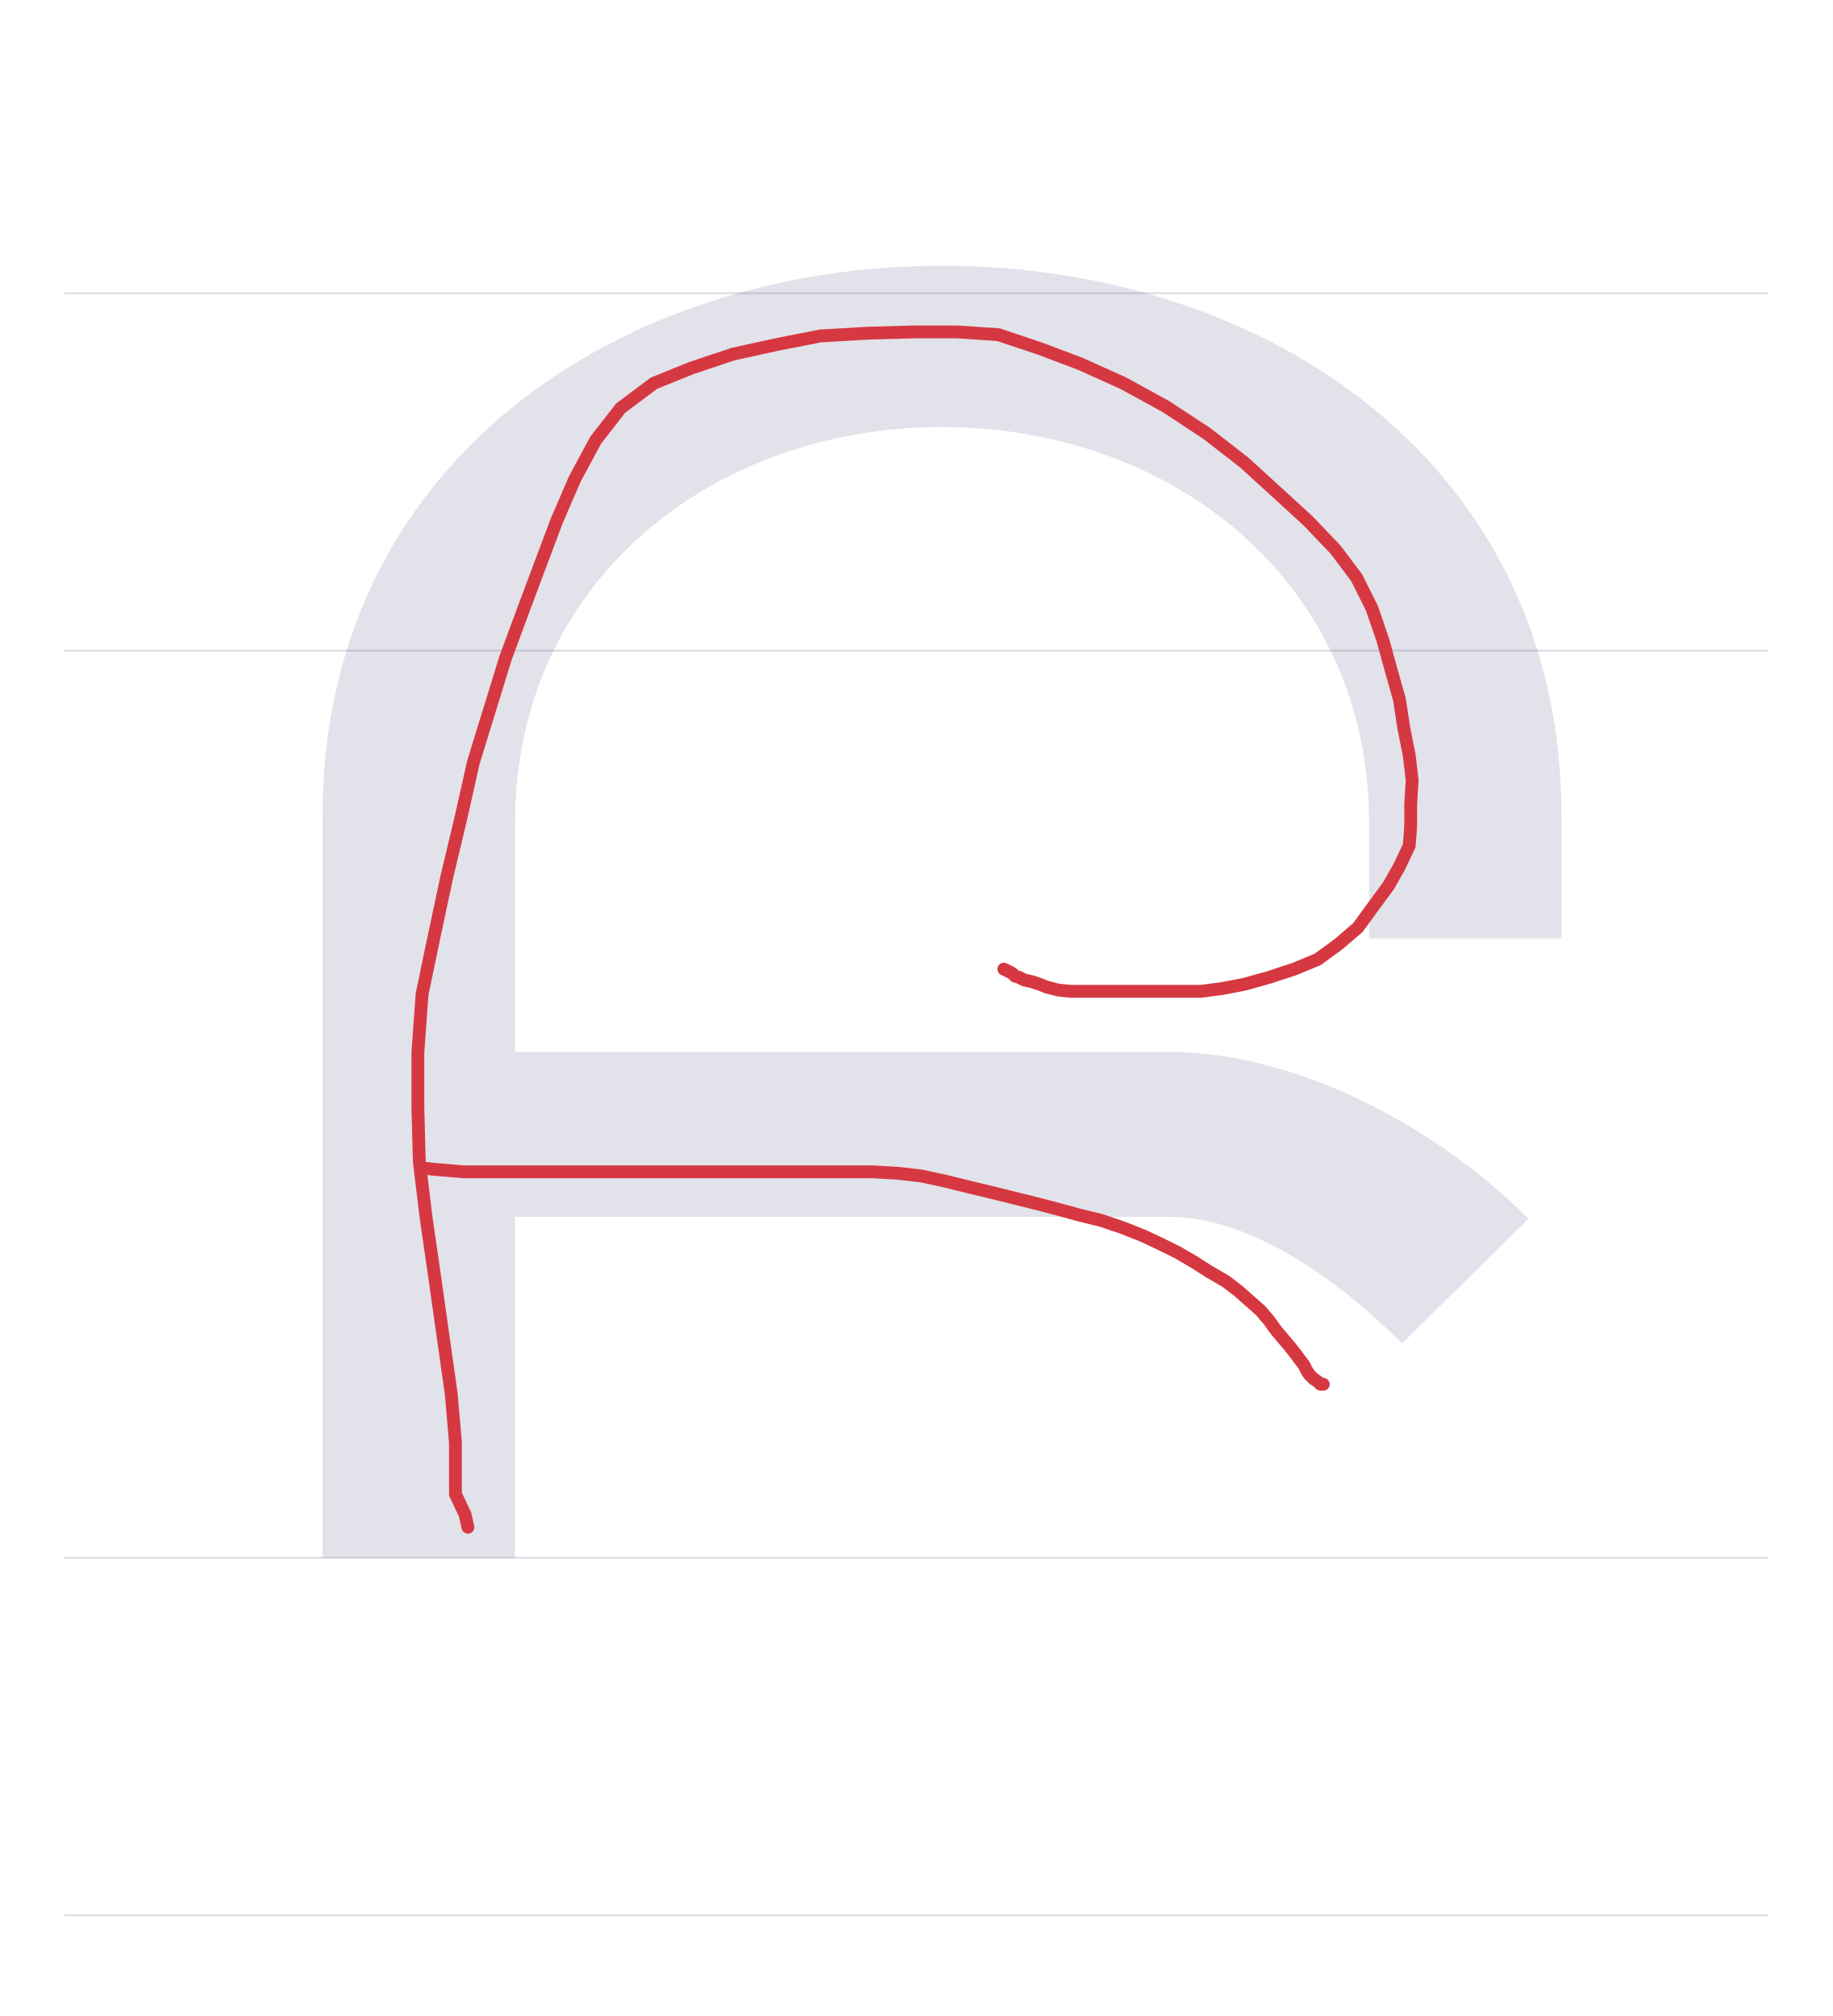
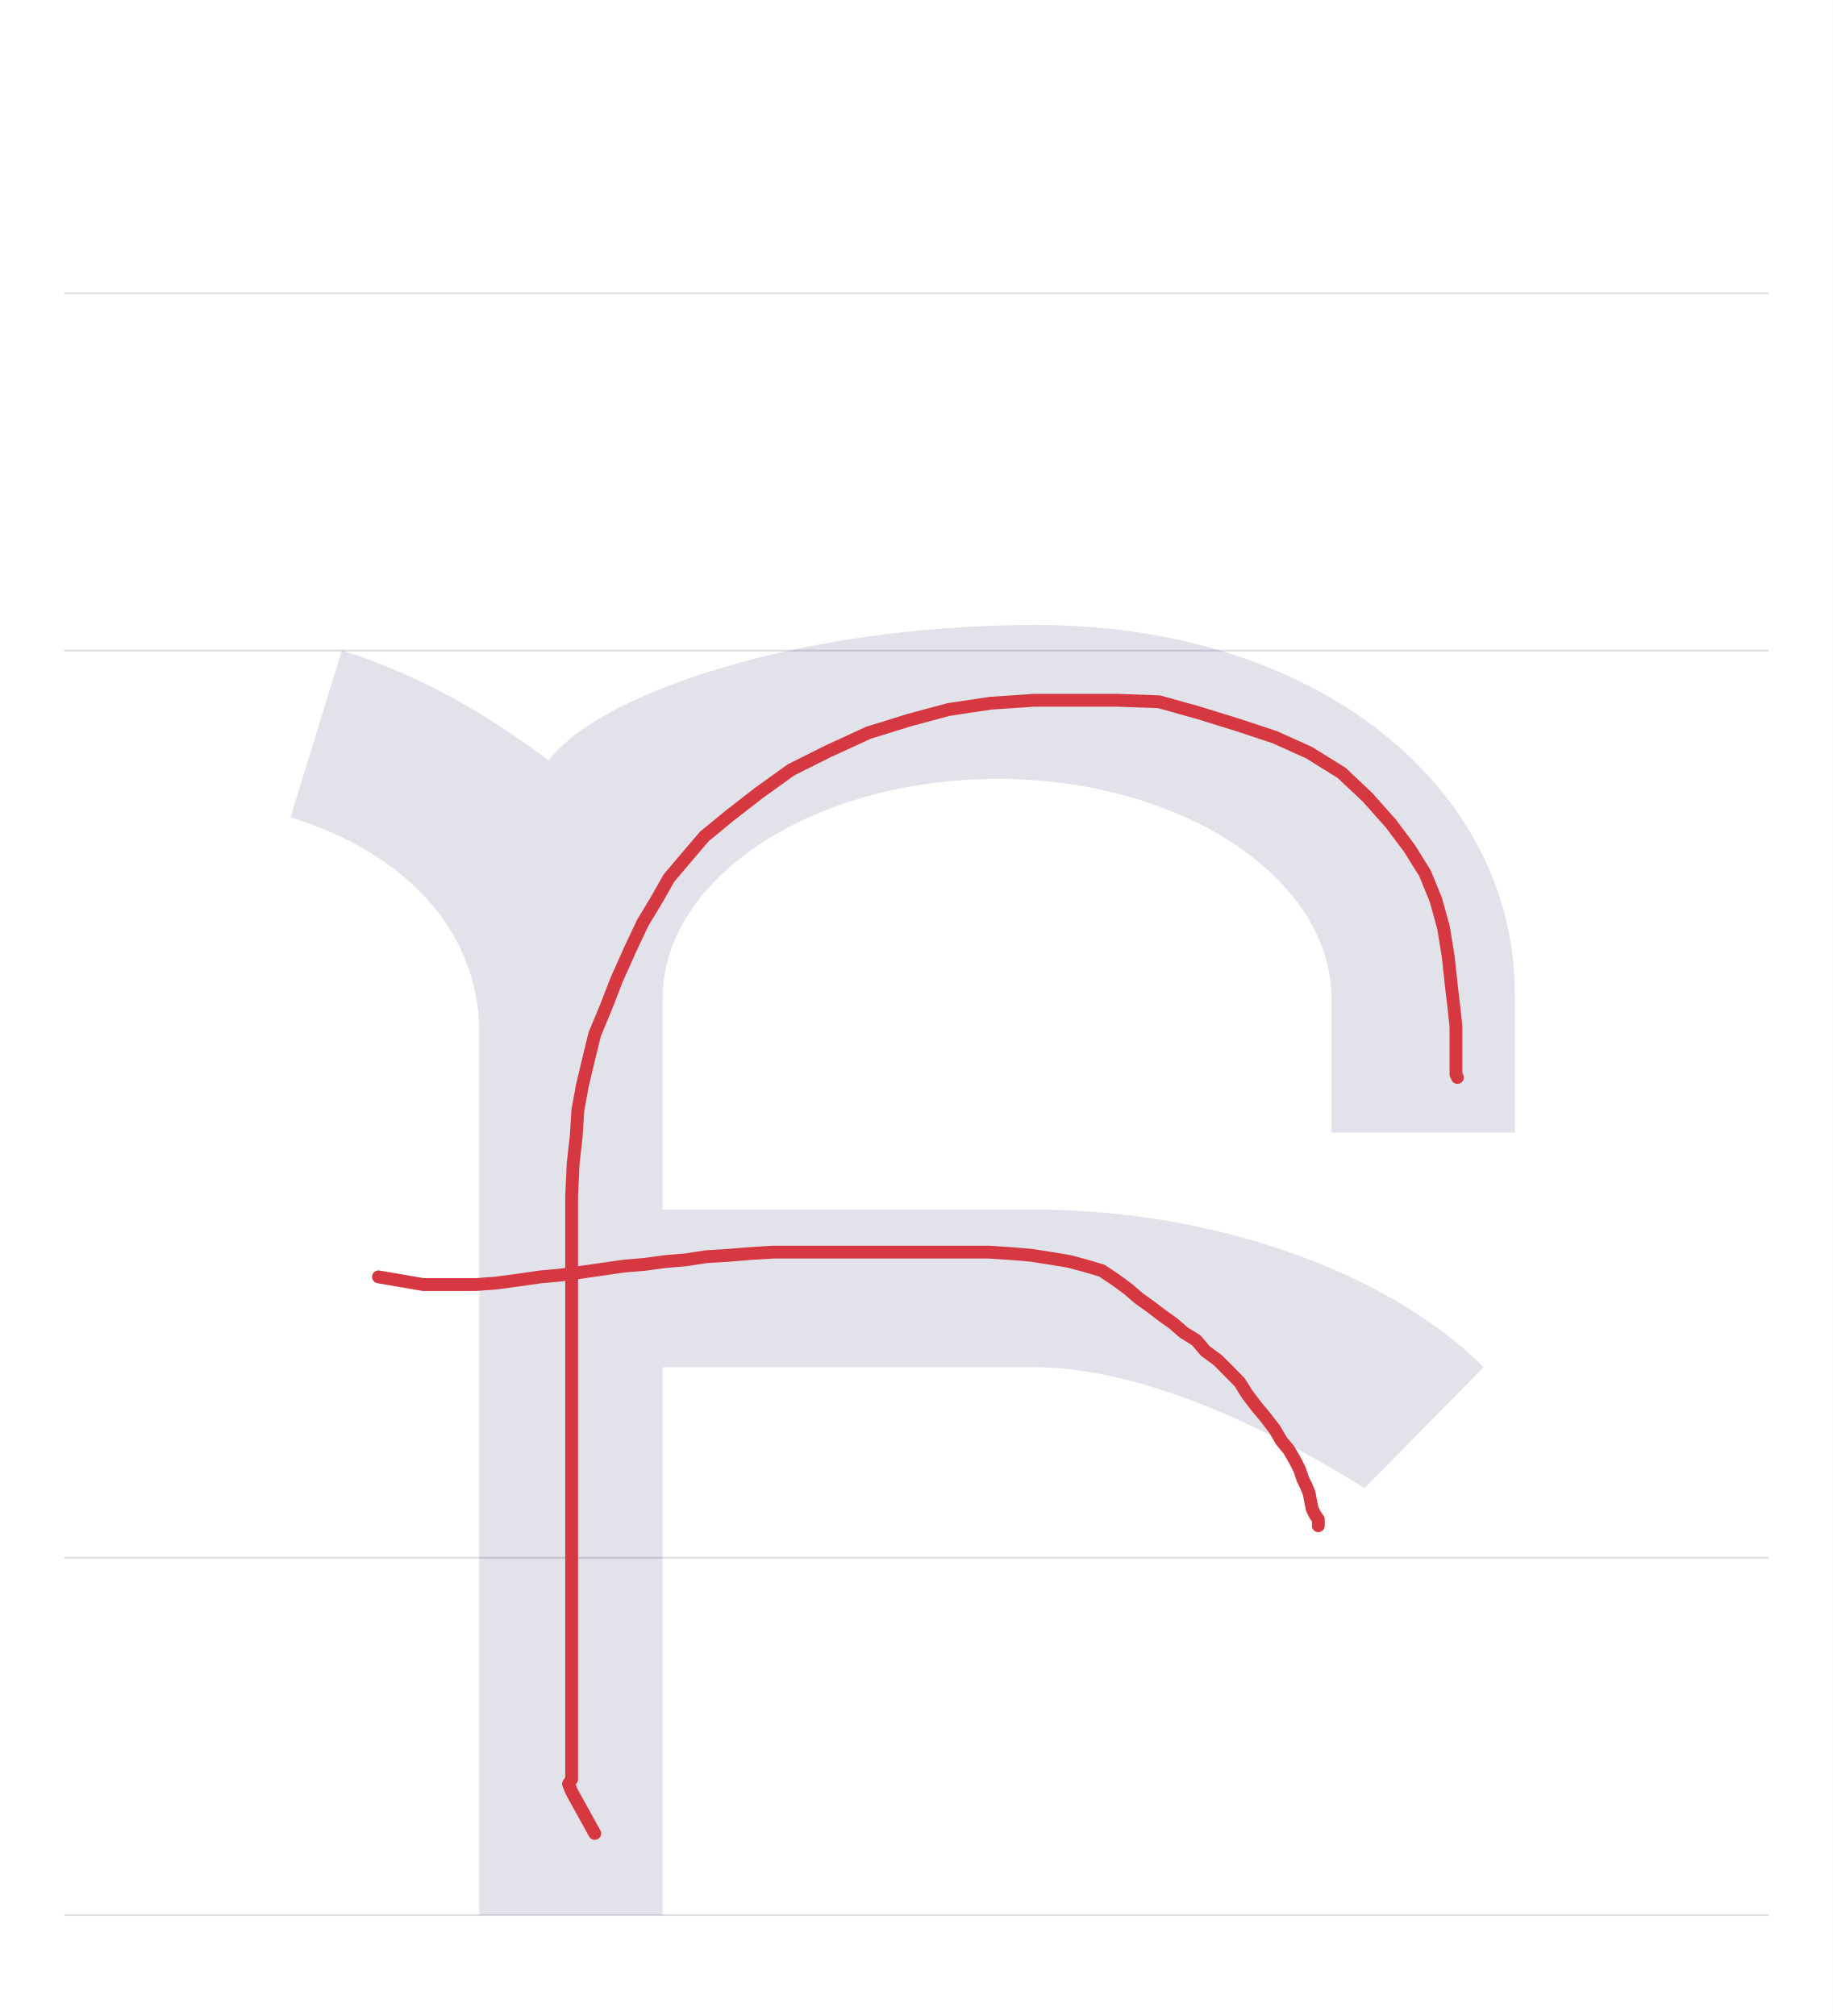
<svg xmlns="http://www.w3.org/2000/svg" viewBox="0 0 1000 1100">
  <rect width="100%" height="100%" fill="white" />
  <path d="M35 850H965" stroke="#dedde4" fill="none" />
  <path d="M35 355H965" stroke="#dedde4" fill="none" />
  <path d="M35 160H965" stroke="#dedde4" fill="none" />
  <path d="M35 1045H965" stroke="#dedde4" fill="none" />
-   <path d="M612 338H717V405C717 597 556 705 379 705C202 705 41 597 41 405V0H146V186H504C540 186 586 161 630 117L699 185C644 240 567 276 504 276H146V401C146 532 253 617 379 617C505 617 612 532 612 401Z" fill="#08084d" opacity=".12" transform="translate(135.0 850) scale(1 -1)" />
-   <path d="M255.3,833.3L253.8,826.5L248.5,815.2L248.5,806.1L248.5,787.1L246.2,760.6L241.7,728.8L237.1,696.2L232.6,665.2L228.8,634.1L228,604.5L228,574.2L230.3,542.4L237.1,509.8L243.9,478L251.5,446.2L258.3,415.9L267.4,386.4L275.8,359.1L285.6,332.6L294.7,308.3L303.8,284.1L313.6,261.4L325,240.2L338.6,222.7L356.8,209.1L377.3,200.8L400,193.2L424.2,187.9L447.7,183.3L473.5,181.8L498.5,181.1L522,181.1L544.7,182.6L567.4,190.2L589.4,198.5L612.9,209.1L636.4,222L658.3,236.4L678.8,252.3L697,268.9L713.6,284.1L728.8,300L740.2,315.2L748.5,331.8L754.5,349.2L759.1,365.9L763.6,381.8L765.9,397L768.9,412.1L770.5,425.8L769.7,438.6L769.7,450.8L768.9,461.4L763.6,472.7L757.6,483.3L749.2,494.7L740.9,506.1L730.3,515.2L718.9,523.5L706.1,528.8L692.4,533.3L678.8,537.1L666.7,539.4L655.3,540.9L644.7,540.9L635.6,540.9L626.5,540.9L618.2,540.9L609.1,540.9L600.8,540.9L591.7,540.9L584.1,540.9L577.3,540.2L571.2,538.6L567.4,537.1L562.9,535.6L559.1,534.8L556.1,533.3L553.8,532.6L552.3,531.1L550.8,530.3L549.2,529.5L547.7,528.8" fill="none" stroke="#d63842" stroke-width="7" stroke-linecap="round" stroke-linejoin="round" />
-   <path d="M229.5,637.1L235.6,637.9L253,639.4L264.4,639.4L279.5,639.4L295.5,639.4L312.1,639.4L328,639.4L344.7,639.4L360.6,639.4L375.8,639.4L390.9,639.4L405.3,639.4L419.7,639.4L433.3,639.4L447.7,639.4L462.1,639.4L476.5,639.4L490.2,640.2L503,641.7L516.7,644.7L528.8,647.7L541.7,650.8L553.8,653.8L565.9,656.8L577.3,659.8L588.6,662.9L600.8,665.9L612.1,669.7L623.5,674.2L633.3,678.8L642.4,683.3L651.5,688.6L659.8,693.9L668.9,699.2L675.8,704.5L681.8,709.8L687.9,715.2L692.4,720.5L696.2,725.8L700,730.3L703.8,734.8L706.8,738.6L709.1,741.7L711.4,744.7L712.9,747.7L714.4,750L716.7,752.3L718.9,753.8L720.5,755.3L722,755.3" fill="none" stroke="#d63842" stroke-width="7" stroke-linecap="round" stroke-linejoin="round" />
+   <path d="M108 -195H208V104H411C460 104 524 80 591 38L656 104C603 157 507 190 411 190H208V305C208 371 290 425 391 425C491 425 573 371 573 305V232H673V308C673 419 567 509 412 509C277 509 170 469 146 435C118 456 79 481 33 495L5 404C64 386 108 345 108 286Z" fill="#08084d" opacity=".12" transform="translate(153.5 850) scale(1 -1)" />
+   <path d="M324.5,1000.4L311.9,977.6L310.2,973.4L311.9,970.8L311.9,962.4L311.9,951.4L311.9,937.9L311.9,923.6L311.9,905.9L311.9,889.9L311.9,872.1L311.9,853.6L311.9,832.5L311.9,812.3L311.9,794.5L311.9,780.2L311.9,768.4L311.9,756.6L311.9,745.6L311.9,733L311.9,722.8L311.9,711L311.9,700.1L311.9,687.4L311.9,671.4L311.9,652.8L312.7,635.1L314.4,619.9L315.3,605.6L317.8,592.1L321.2,577.8L324.5,564.3L330.5,549.9L336.4,534.7L343.9,517.9L350.7,503.5L358.3,490.9L365,479.1L374.3,468.1L384.4,456.3L398.8,444.5L414,432.7L431.7,420L451.9,409.9L473.9,399.8L495.8,393L517.7,387.1L540.5,383.7L564.1,382.1L586.9,382.1L609.7,382.1L632.4,382.9L653.5,388.8L675.5,395.6L695.7,402.3L714.3,410.7L732,421.7L746.3,435.2L759,449.5L769.1,463L777.5,476.5L783.4,490.9L787.6,506.1L790.2,522.1L791.9,538.1L793.5,551.6L794.4,560L794.4,566.8L794.4,571L794.4,573.5L794.4,575.2L794.4,577.8L794.4,581.1L794.4,583.7L794.4,586.2L795.2,587.9" fill="none" stroke="#d63842" stroke-width="7" stroke-linecap="round" stroke-linejoin="round" />
+   <path d="M206.5,696.7L230.9,700.9L238.5,700.9L247.8,700.9L259.6,700.9L270.6,700.1L283.2,698.4L295,696.7L305.1,695.8L317,694.2L328.8,692.5L340.6,690.8L351.5,689.9L363.4,688.3L374.3,687.4L385.3,685.7L397.9,684.9L408.9,684L421.6,683.2L432.5,683.2L443.5,683.2L456.1,683.2L467.9,683.2L480.6,683.2L492.4,683.2L504.2,683.2L516.9,683.2L527.8,683.2L539.6,683.2L551.5,684L562.4,684.9L573.4,686.6L583.5,688.3L592.8,690.8L601.2,693.3L608.8,698.4L615.6,703.4L621.5,708.5L627.4,712.7L634.1,717.8L640,722L645.9,727.1L652.7,731.3L657.7,737.2L664.5,742.2L670.4,748.1L676.3,754.1L680.5,760.8L685.6,767.5L690.6,773.5L695.7,780.2L699.1,786.1L703.3,791.2L706.7,797.1L709.2,802.1L710.9,807.2L712.6,810.6L714.3,814.8L715.1,819L715.9,823.2L717.6,826.6L719.3,829.1L719.3,830.8L719.3,832.5" fill="none" stroke="#d63842" stroke-width="7" stroke-linecap="round" stroke-linejoin="round" />
</svg>
